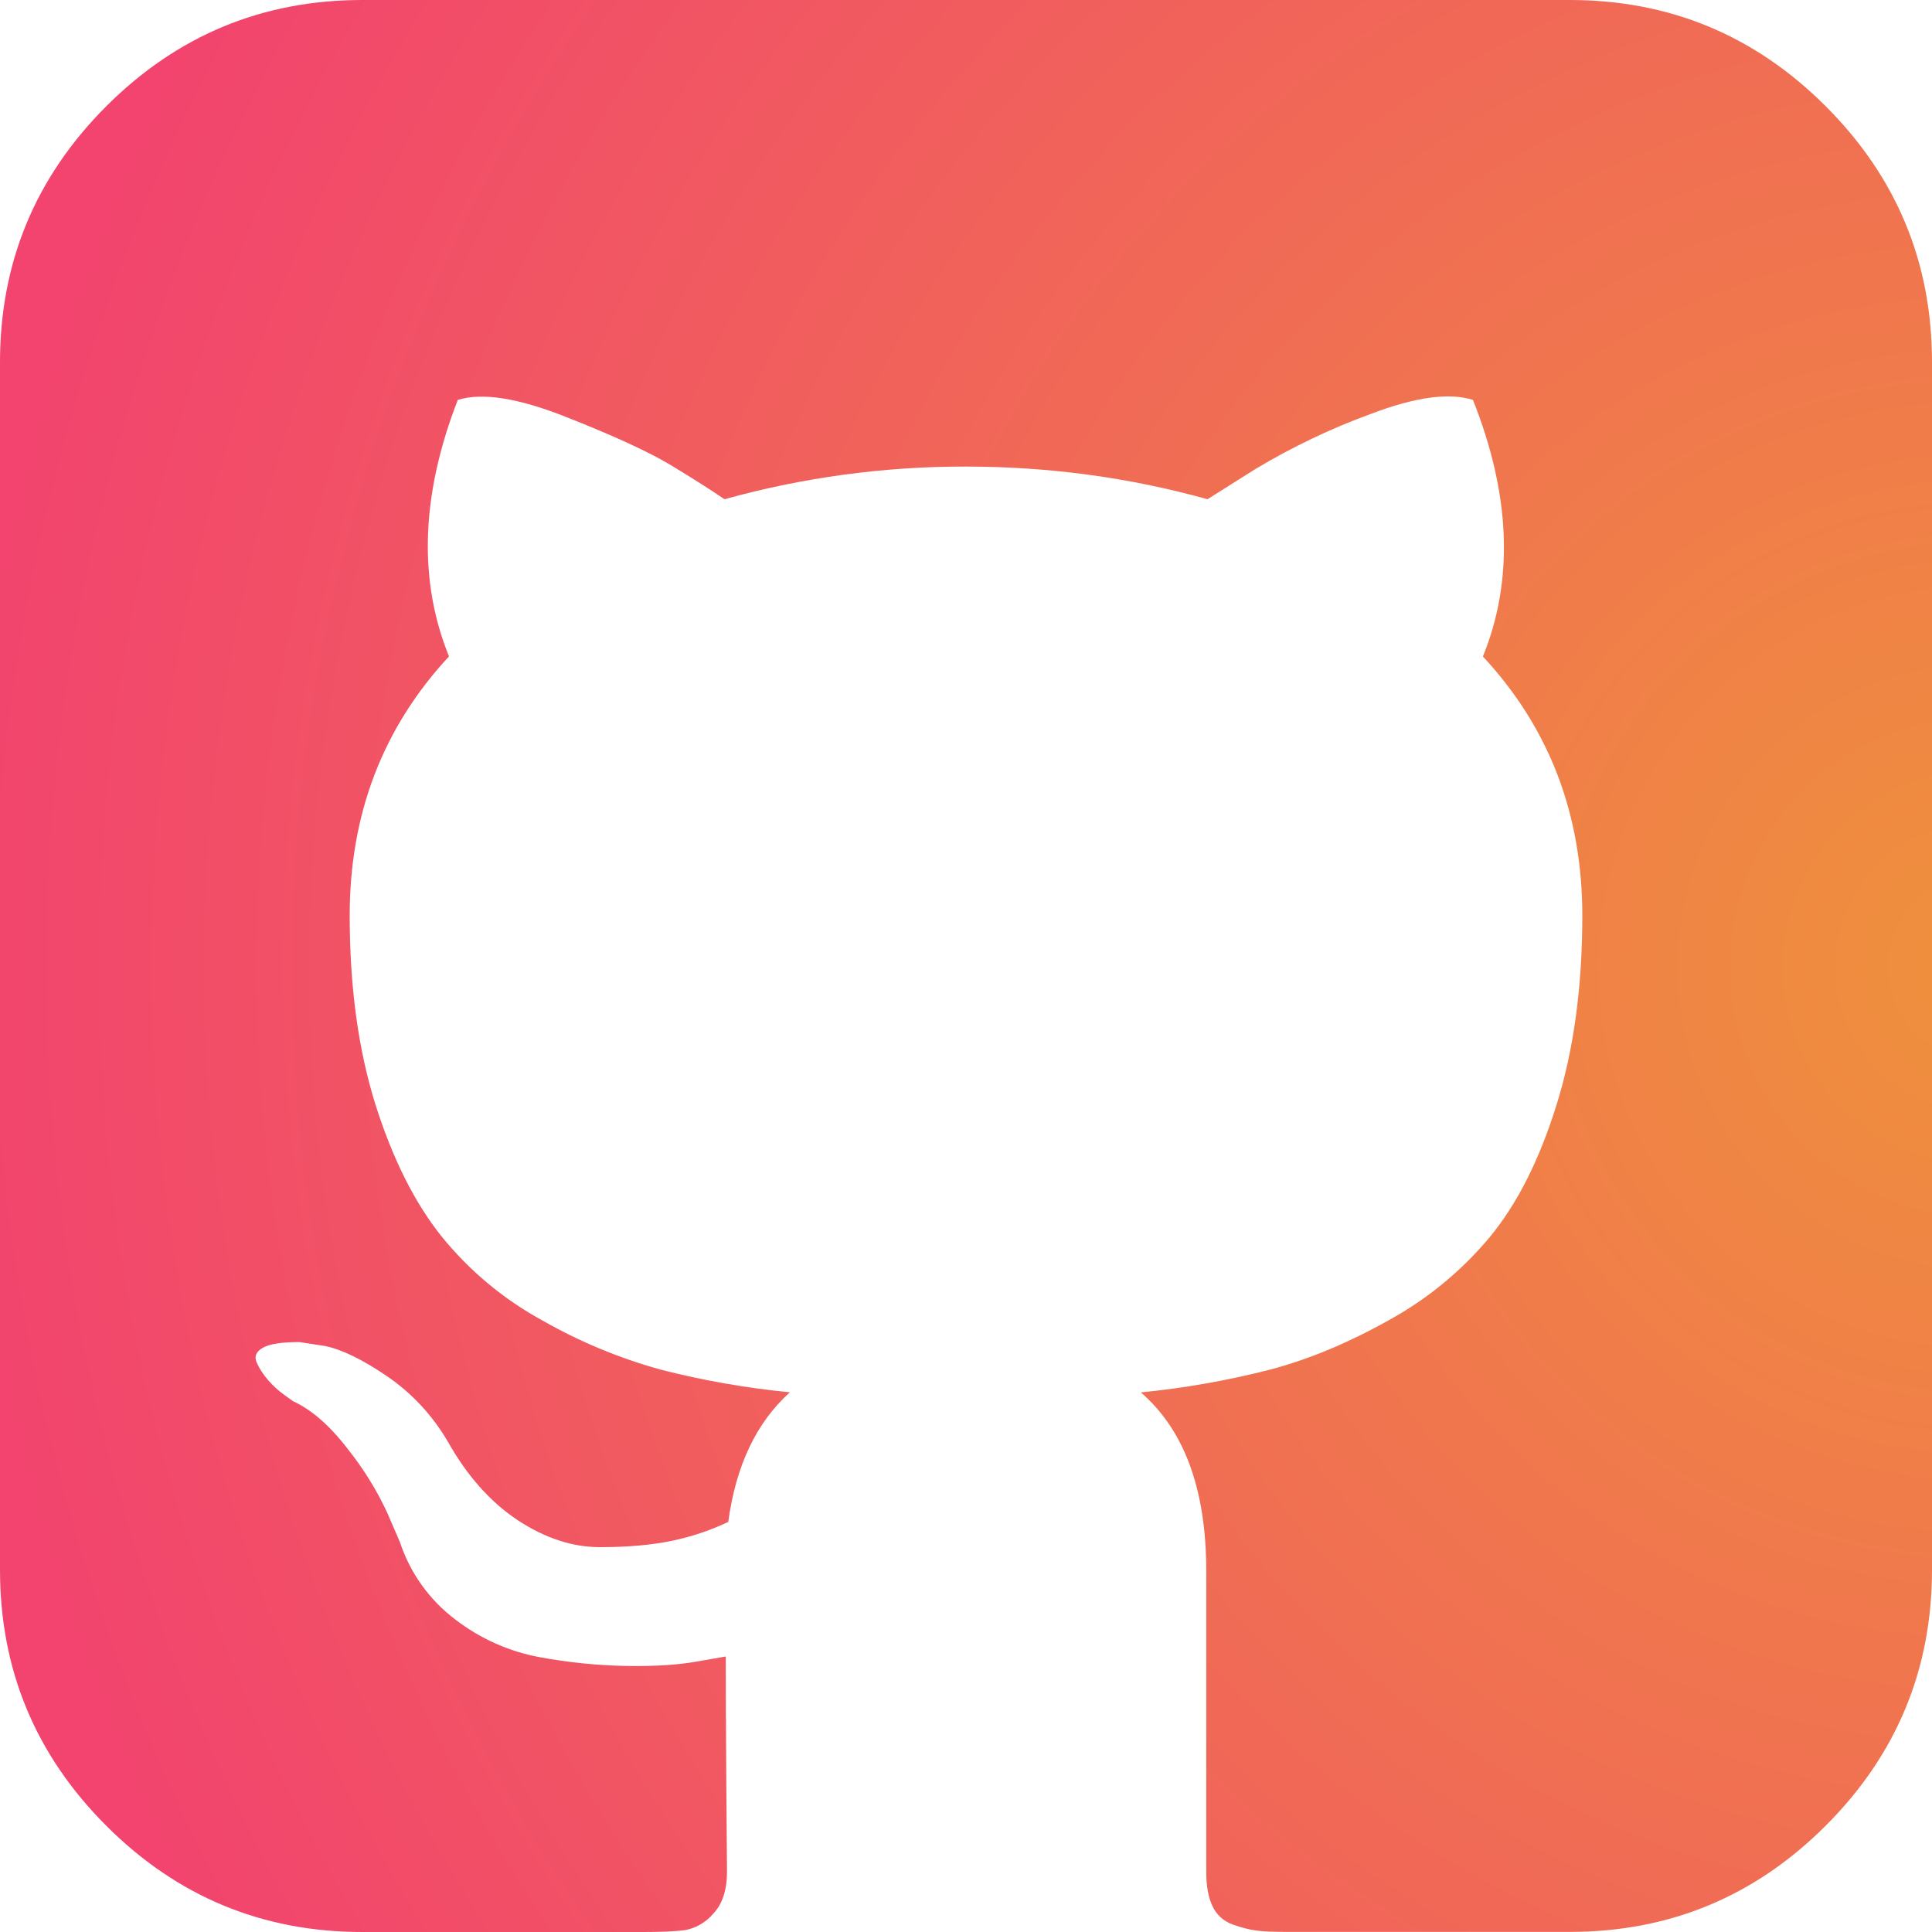
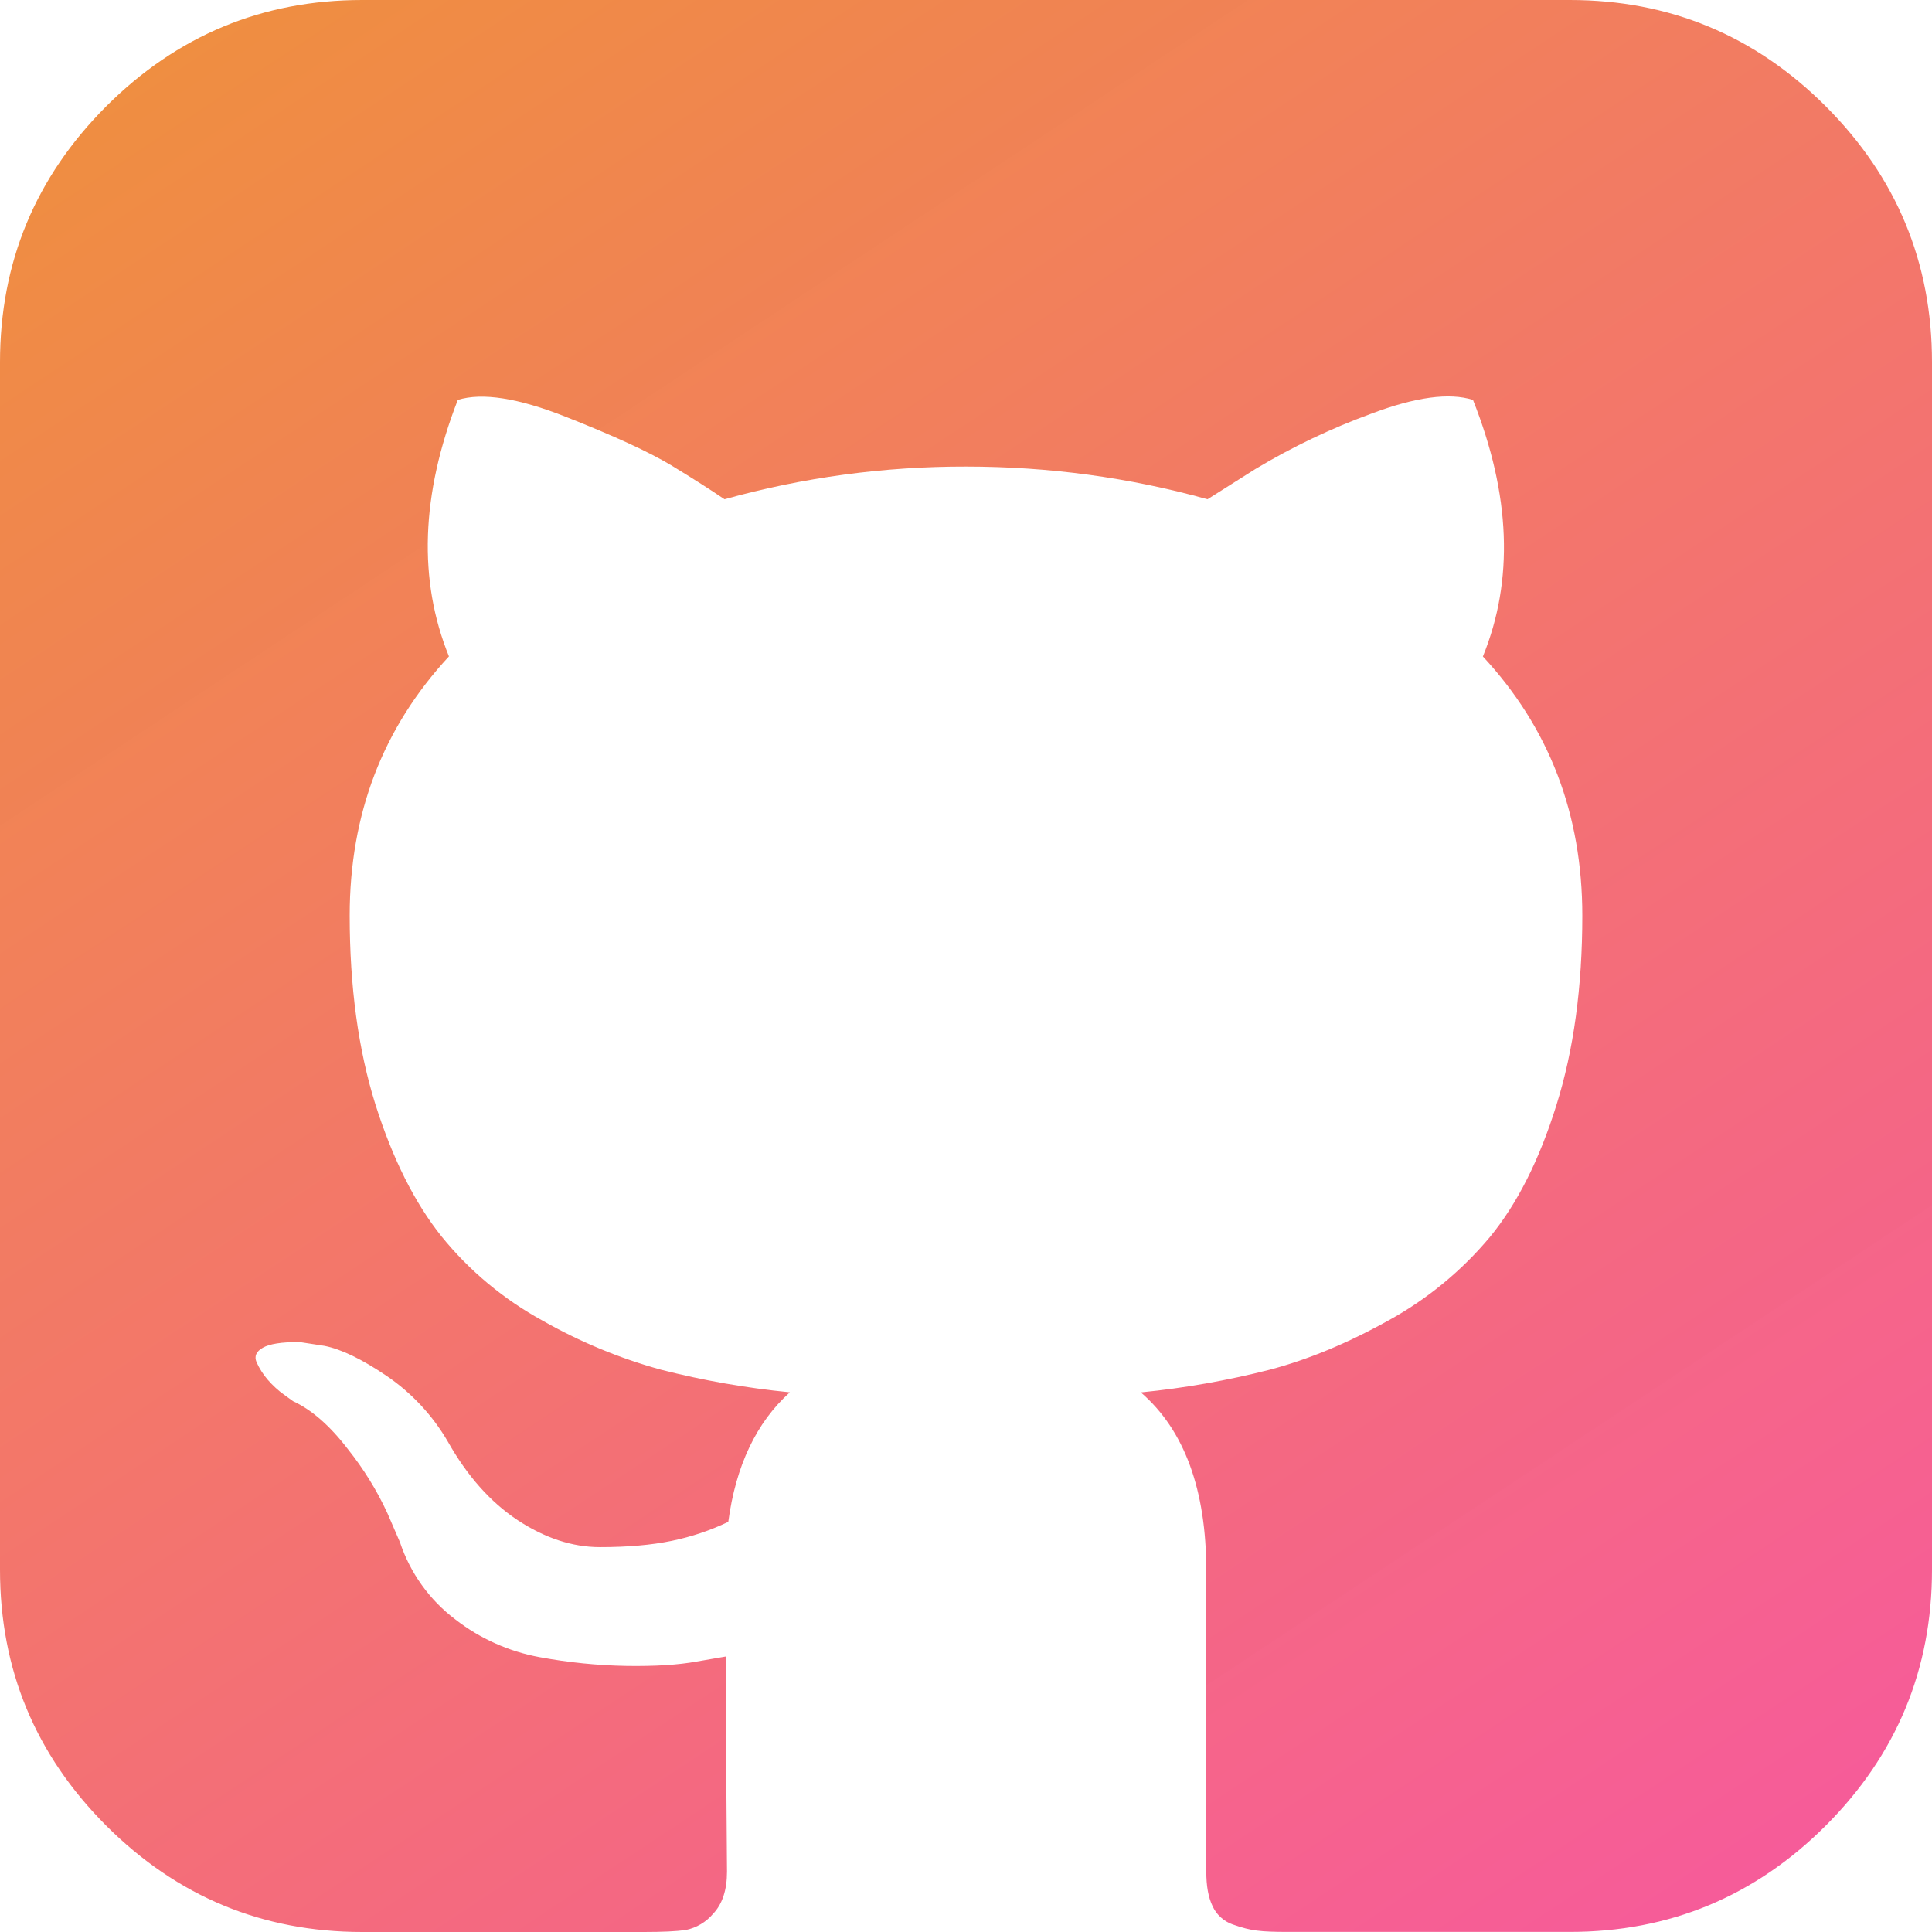
- <svg xmlns="http://www.w3.org/2000/svg" width="20" height="20" viewBox="0 0 20 20" fill="none">
-   <path d="M18.9 1.1C18.166 0.366 17.283 0 16.25 0H3.75C2.717 0 1.834 0.366 1.1 1.1C0.366 1.834 0 2.717 0 3.75V16.25C0 17.283 0.366 18.166 1.1 18.9C1.834 19.634 2.717 20 3.75 20H6.667C6.857 20 7 19.993 7.096 19.98C7.208 19.958 7.309 19.898 7.383 19.811C7.478 19.711 7.526 19.566 7.526 19.375L7.519 18.489C7.515 17.925 7.513 17.478 7.513 17.148L7.213 17.2C7.022 17.235 6.782 17.25 6.491 17.246C6.187 17.241 5.885 17.21 5.586 17.155C5.268 17.096 4.969 16.962 4.713 16.765C4.445 16.562 4.245 16.283 4.14 15.964L4.01 15.663C3.901 15.427 3.763 15.204 3.6 15C3.414 14.757 3.224 14.592 3.033 14.505L2.943 14.44C2.88 14.395 2.823 14.343 2.773 14.284C2.725 14.229 2.685 14.168 2.656 14.102C2.63 14.041 2.652 13.991 2.721 13.952C2.791 13.912 2.916 13.893 3.099 13.893L3.36 13.933C3.533 13.967 3.748 14.071 4.003 14.244C4.262 14.42 4.477 14.652 4.635 14.922C4.835 15.277 5.075 15.548 5.358 15.736C5.64 15.922 5.924 16.016 6.211 16.016C6.497 16.016 6.744 15.994 6.953 15.951C7.156 15.909 7.352 15.843 7.539 15.755C7.617 15.174 7.829 14.726 8.177 14.413C7.726 14.369 7.28 14.291 6.842 14.179C6.415 14.061 6.003 13.891 5.618 13.671C5.215 13.452 4.859 13.155 4.57 12.798C4.293 12.451 4.064 11.996 3.886 11.432C3.709 10.867 3.62 10.216 3.62 9.478C3.62 8.428 3.962 7.534 4.648 6.795C4.328 6.006 4.358 5.12 4.739 4.14C4.991 4.061 5.365 4.12 5.859 4.316C6.354 4.511 6.716 4.678 6.946 4.816C7.177 4.956 7.361 5.073 7.5 5.168C8.314 4.942 9.155 4.828 9.999 4.83C10.859 4.83 11.692 4.943 12.5 5.168L12.995 4.856C13.375 4.628 13.776 4.436 14.193 4.284C14.653 4.109 15.004 4.062 15.248 4.14C15.638 5.121 15.672 6.006 15.351 6.796C16.037 7.534 16.38 8.428 16.38 9.479C16.38 10.217 16.291 10.87 16.113 11.438C15.936 12.007 15.706 12.462 15.423 12.805C15.129 13.158 14.772 13.451 14.369 13.671C13.949 13.906 13.54 14.075 13.145 14.179C12.707 14.291 12.261 14.37 11.81 14.414C12.261 14.805 12.487 15.42 12.487 16.262V19.375C12.487 19.523 12.508 19.642 12.552 19.733C12.572 19.777 12.601 19.816 12.637 19.849C12.673 19.881 12.715 19.906 12.76 19.922C12.857 19.956 12.941 19.978 13.015 19.986C13.089 19.996 13.195 19.999 13.333 19.999H16.25C17.283 19.999 18.166 19.633 18.9 18.899C19.633 18.166 20 17.282 20 16.249V3.75C20 2.717 19.634 1.834 18.9 1.1Z" fill="url(#paint0_radial_276_4457)" />
+ <svg xmlns="http://www.w3.org/2000/svg" width="24" height="24" viewBox="0 0 24 24" fill="none">
+   <path d="M22.68 1.32C21.799 0.44 20.74 0 19.5 0H4.5C3.26 0 2.201 0.44 1.32 1.32C0.44 2.201 0 3.26 0 4.5V19.5C0 20.74 0.44 21.799 1.32 22.68C2.201 23.56 3.26 24 4.5 24H8C8.229 24 8.4 23.992 8.516 23.976C8.65 23.949 8.771 23.878 8.859 23.773C8.973 23.653 9.031 23.479 9.031 23.25L9.023 22.187C9.018 21.51 9.015 20.974 9.015 20.578L8.655 20.64C8.427 20.682 8.139 20.7 7.789 20.695C7.425 20.689 7.061 20.652 6.703 20.586C6.322 20.516 5.962 20.355 5.656 20.117C5.334 19.874 5.095 19.539 4.968 19.157L4.812 18.796C4.681 18.512 4.515 18.244 4.32 18C4.096 17.708 3.869 17.511 3.64 17.406L3.532 17.328C3.456 17.274 3.388 17.211 3.327 17.141C3.27 17.075 3.223 17.002 3.187 16.922C3.156 16.849 3.182 16.789 3.265 16.742C3.349 16.694 3.499 16.671 3.719 16.671L4.031 16.719C4.239 16.76 4.498 16.885 4.804 17.093C5.114 17.304 5.373 17.582 5.562 17.906C5.802 18.332 6.09 18.658 6.429 18.883C6.768 19.106 7.109 19.219 7.453 19.219C7.796 19.219 8.093 19.193 8.344 19.141C8.587 19.091 8.823 19.012 9.047 18.905C9.14 18.209 9.395 17.671 9.812 17.296C9.272 17.243 8.736 17.149 8.211 17.015C7.697 16.874 7.204 16.669 6.741 16.406C6.258 16.142 5.83 15.786 5.484 15.358C5.151 14.941 4.877 14.395 4.663 13.718C4.451 13.041 4.344 12.259 4.344 11.373C4.344 10.113 4.755 9.041 5.577 8.154C5.193 7.208 5.229 6.144 5.687 4.968C5.989 4.874 6.438 4.944 7.031 5.179C7.624 5.413 8.059 5.613 8.336 5.779C8.612 5.947 8.833 6.088 9 6.202C9.976 5.93 10.986 5.794 11.999 5.796C13.031 5.796 14.031 5.932 15 6.202L15.594 5.827C16.05 5.553 16.532 5.323 17.032 5.14C17.584 4.931 18.005 4.875 18.298 4.968C18.766 6.146 18.807 7.208 18.421 8.155C19.244 9.041 19.656 10.113 19.656 11.375C19.656 12.26 19.549 13.044 19.335 13.726C19.123 14.408 18.847 14.954 18.508 15.367C18.155 15.789 17.726 16.142 17.243 16.406C16.738 16.687 16.248 16.89 15.774 17.015C15.248 17.149 14.713 17.244 14.172 17.297C14.713 17.765 14.985 18.504 14.985 19.515V23.25C14.985 23.427 15.01 23.57 15.063 23.679C15.087 23.732 15.121 23.779 15.165 23.818C15.207 23.857 15.258 23.887 15.312 23.906C15.428 23.947 15.529 23.974 15.618 23.983C15.707 23.995 15.834 23.999 16 23.999H19.5C20.74 23.999 21.799 23.559 22.68 22.679C23.559 21.799 24 20.739 24 19.499V4.5C24 3.26 23.56 2.201 22.68 1.32Z" fill="url(#paint0_linear_680_2694)" />
  <defs>
-     <radialGradient id="paint0_radial_276_4457" cx="0" cy="0" r="1" gradientUnits="userSpaceOnUse" gradientTransform="translate(20.5215 10.0103) rotate(-180) scale(21.0221)">
+     <linearGradient id="paint0_linear_680_2694" x1="7.2" y1="-4.8" x2="31.35" y2="31.699" gradientUnits="userSpaceOnUse">
      <stop stop-color="#EF913C" />
-       <stop offset="1" stop-color="#F2446E" />
-     </radialGradient>
+       <stop offset="1" stop-color="#F945BC" stop-opacity="0.99" />
+     </linearGradient>
  </defs>
</svg>
